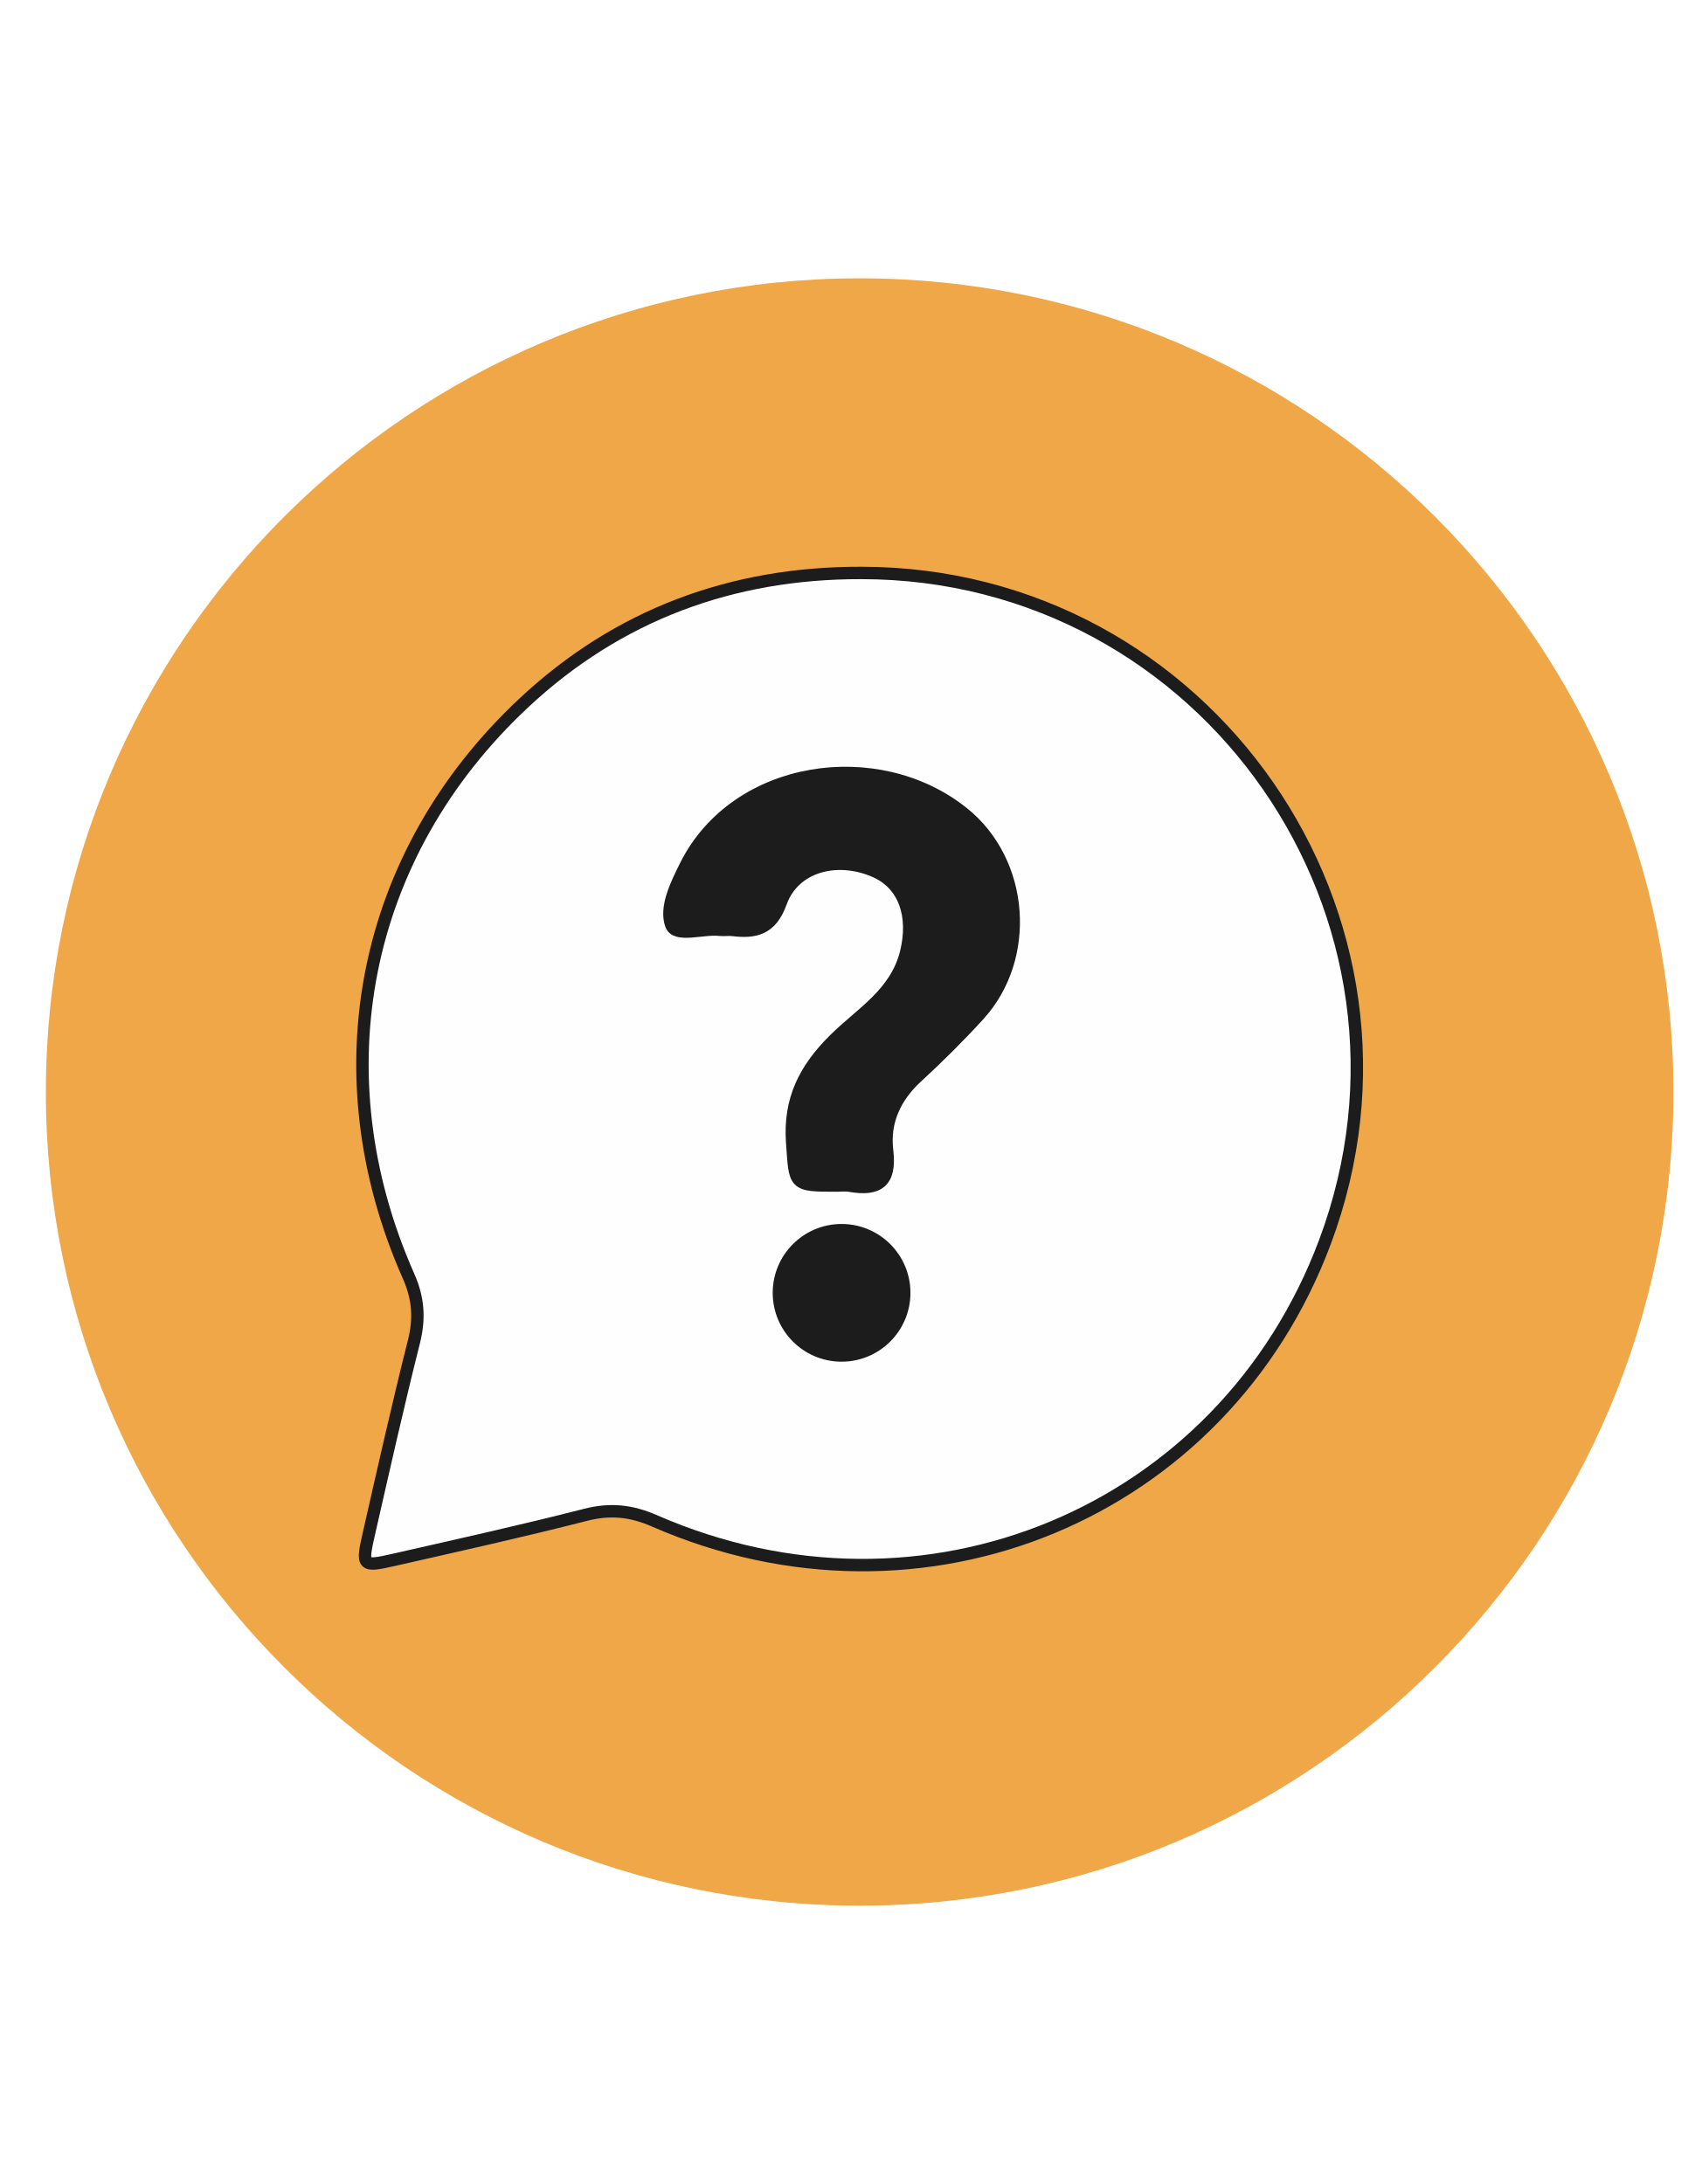
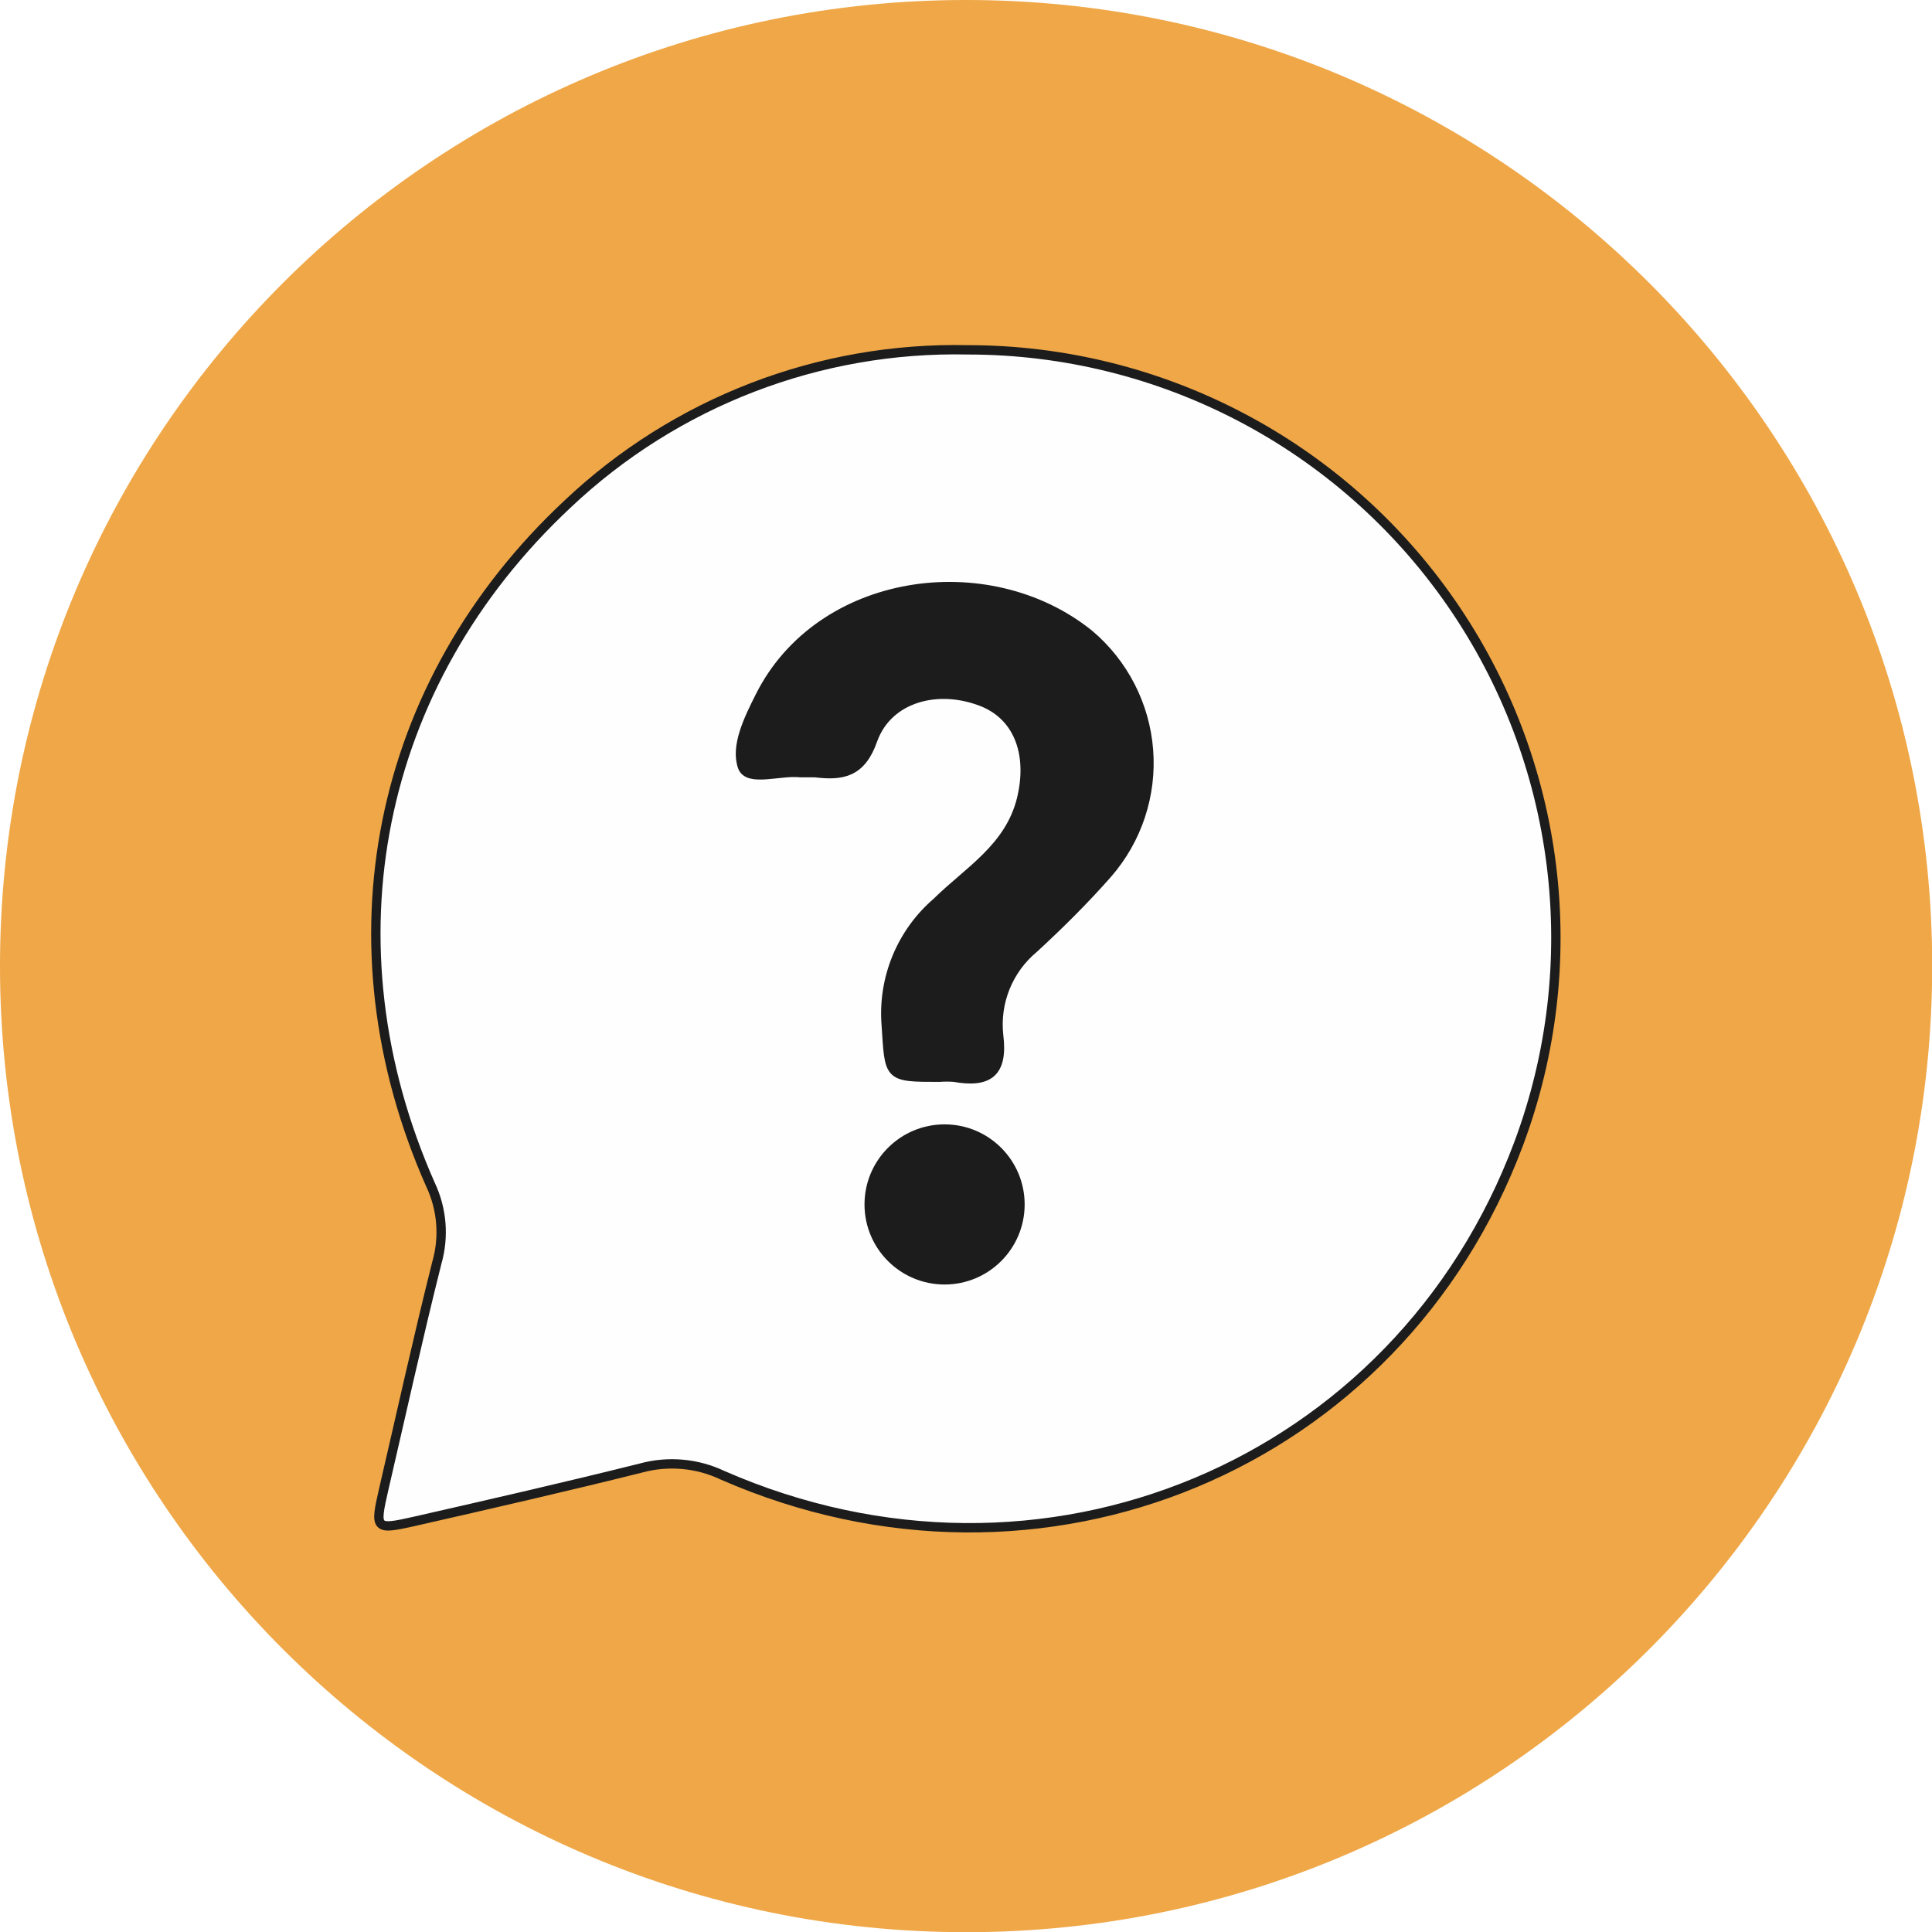
- <svg xmlns="http://www.w3.org/2000/svg" version="1.1" id="Layer_1" x="0px" y="0px" viewBox="0 0 612 792" style="enable-background:new 0 0 612 792;" xml:space="preserve">
-   <style type="text/css">
- 	.st0{fill:#EFA747;}
- 	.st1{fill:#FDFEFD;stroke:#1C1C1C;stroke-width:4.5;stroke-miterlimit:10;}
- 	.st2{fill:#1C1C1C;}
- 	.st3{fill:#1C1C1C;stroke:#1C1C1C;stroke-miterlimit:10;}
- </style>
-   <circle class="st0" cx="311.7" cy="396" r="295.07" />
-   <path class="st1" d="M312.25,207.77c125.36,0.02,212.12,125.15,168.18,242.59c-36.82,98.41-145.56,143.82-243.1,101.17  c-8.49-3.71-16.06-4.48-24.95-2.21c-22.96,5.87-46.11,11.01-69.22,16.26c-11.93,2.71-12.12,2.5-9.33-9.74  c5.27-23.11,10.45-46.24,16.24-69.22c2.13-8.46,1.66-15.74-1.95-23.89c-32.58-73.55-16.88-152.96,41.84-207.85  C224.12,222.93,265.41,207.68,312.25,207.77z M303.56,429.92c1.51,0,3.05-0.22,4.51,0.04c10.29,1.81,14.98-1.21,13.58-12.78  c-1.24-10.3,2.81-19.32,10.74-26.61c7.83-7.21,15.42-14.72,22.58-22.6c18.76-20.63,16.38-55.37-5.76-73.14  c-30.96-24.85-82.31-17.39-100.55,19.05c-3.46,6.91-7.54,15.19-5.28,21.49c1.69,4.7,11.51,1.08,17.65,1.8  c1.49,0.17,3.03-0.13,4.51,0.05c8.35,1.01,14.08-0.26,17.59-10.02c4.69-13.05,20.12-17.27,33.99-11.31  c10.95,4.71,14.69,16.33,11.42,29.57c-3.68,14.87-16.29,21.97-25.84,31.4c-10.84,10.7-16.56,21.89-15.46,37.42  C288.36,429.86,287.5,429.92,303.56,429.92z" />
-   <path class="st2" d="M303.56,429.92c-16.06,0-15.2-0.06-16.3-15.64c-1.1-15.53,4.62-26.72,15.46-37.42  c9.55-9.43,22.16-16.52,25.84-31.4c3.27-13.24-0.47-24.86-11.42-29.57c-13.87-5.96-29.3-1.75-33.99,11.31  c-3.51,9.76-9.24,11.03-17.59,10.02c-1.49-0.18-3.03,0.12-4.51-0.05c-6.15-0.71-15.97,2.9-17.65-1.8  c-2.26-6.31,1.82-14.59,5.28-21.49c18.24-36.45,69.59-43.9,100.55-19.05c22.14,17.77,24.52,52.51,5.76,73.14  c-7.16,7.87-14.75,15.39-22.58,22.6c-7.92,7.29-11.98,16.31-10.74,26.61c1.4,11.57-3.29,14.6-13.58,12.78  C306.61,429.7,305.07,429.92,303.56,429.92z" />
-   <circle class="st3" cx="305.15" cy="468.83" r="24.47" />
+ <svg xmlns="http://www.w3.org/2000/svg" id="Layer_1" data-name="Layer 1" viewBox="0 0 103.27 103.27">
+   <defs>
+     <style>.cls-1{fill:#efa747;}.cls-2{fill:#fdfefd;stroke:#1c1c1c;stroke-miterlimit:10;stroke-width:0.5px;}.cls-3{fill:#1c1c1c;}</style>
+   </defs>
+   <circle class="cls-1" cx="51.64" cy="51.64" r="51.64" />
+   <path class="cls-2" d="M311.8,363.06a31.43,31.43,0,0,1,29.43,42.45c-6.45,17.22-25.48,25.17-42.54,17.71a6.3,6.3,0,0,0-4.37-.39c-4,1-8.07,1.93-12.11,2.85-2.09.47-2.13.43-1.64-1.71.93-4,1.83-8.09,2.84-12.11a5.93,5.93,0,0,0-.34-4.18c-5.7-12.87-2.95-26.77,7.33-36.38A30.17,30.17,0,0,1,311.8,363.06Zm-1.52,38.88a5.08,5.08,0,0,1,.78,0c1.81.32,2.63-.21,2.38-2.23a5.29,5.29,0,0,1,1.88-4.66c1.37-1.26,2.7-2.58,3.95-4a9,9,0,0,0-1-12.79c-5.41-4.35-14.4-3.05-17.59,3.33-.61,1.21-1.32,2.66-.93,3.76.3.82,2,.19,3.09.31.26,0,.53,0,.79,0,1.46.18,2.47,0,3.08-1.75.82-2.28,3.52-3,5.95-2,1.91.82,2.57,2.86,2,5.18-.65,2.6-2.85,3.84-4.52,5.49a7.85,7.85,0,0,0-2.71,6.55C307.62,401.93,307.47,401.94,310.28,401.94Z" transform="translate(-260.06 -344.36)" />
+   <path class="cls-3" d="M310.28,401.94c-2.81,0-2.66,0-2.86-2.74a7.85,7.85,0,0,1,2.71-6.55c1.67-1.65,3.88-2.89,4.52-5.49.57-2.32-.08-4.36-2-5.18-2.43-1-5.13-.31-5.95,2-.61,1.71-1.61,1.93-3.07,1.75-.27,0-.53,0-.79,0-1.08-.12-2.8.51-3.09-.31-.4-1.1.32-2.55.92-3.76,3.19-6.38,12.18-7.68,17.6-3.33a9,9,0,0,1,1,12.79c-1.26,1.38-2.59,2.7-4,4a5.34,5.34,0,0,0-1.88,4.66c.25,2-.57,2.55-2.37,2.23A5.21,5.21,0,0,0,310.28,401.94Z" transform="translate(-260.06 -344.36)" />
+   <circle class="cls-3" cx="50.49" cy="64.38" r="4.28" />
</svg>
